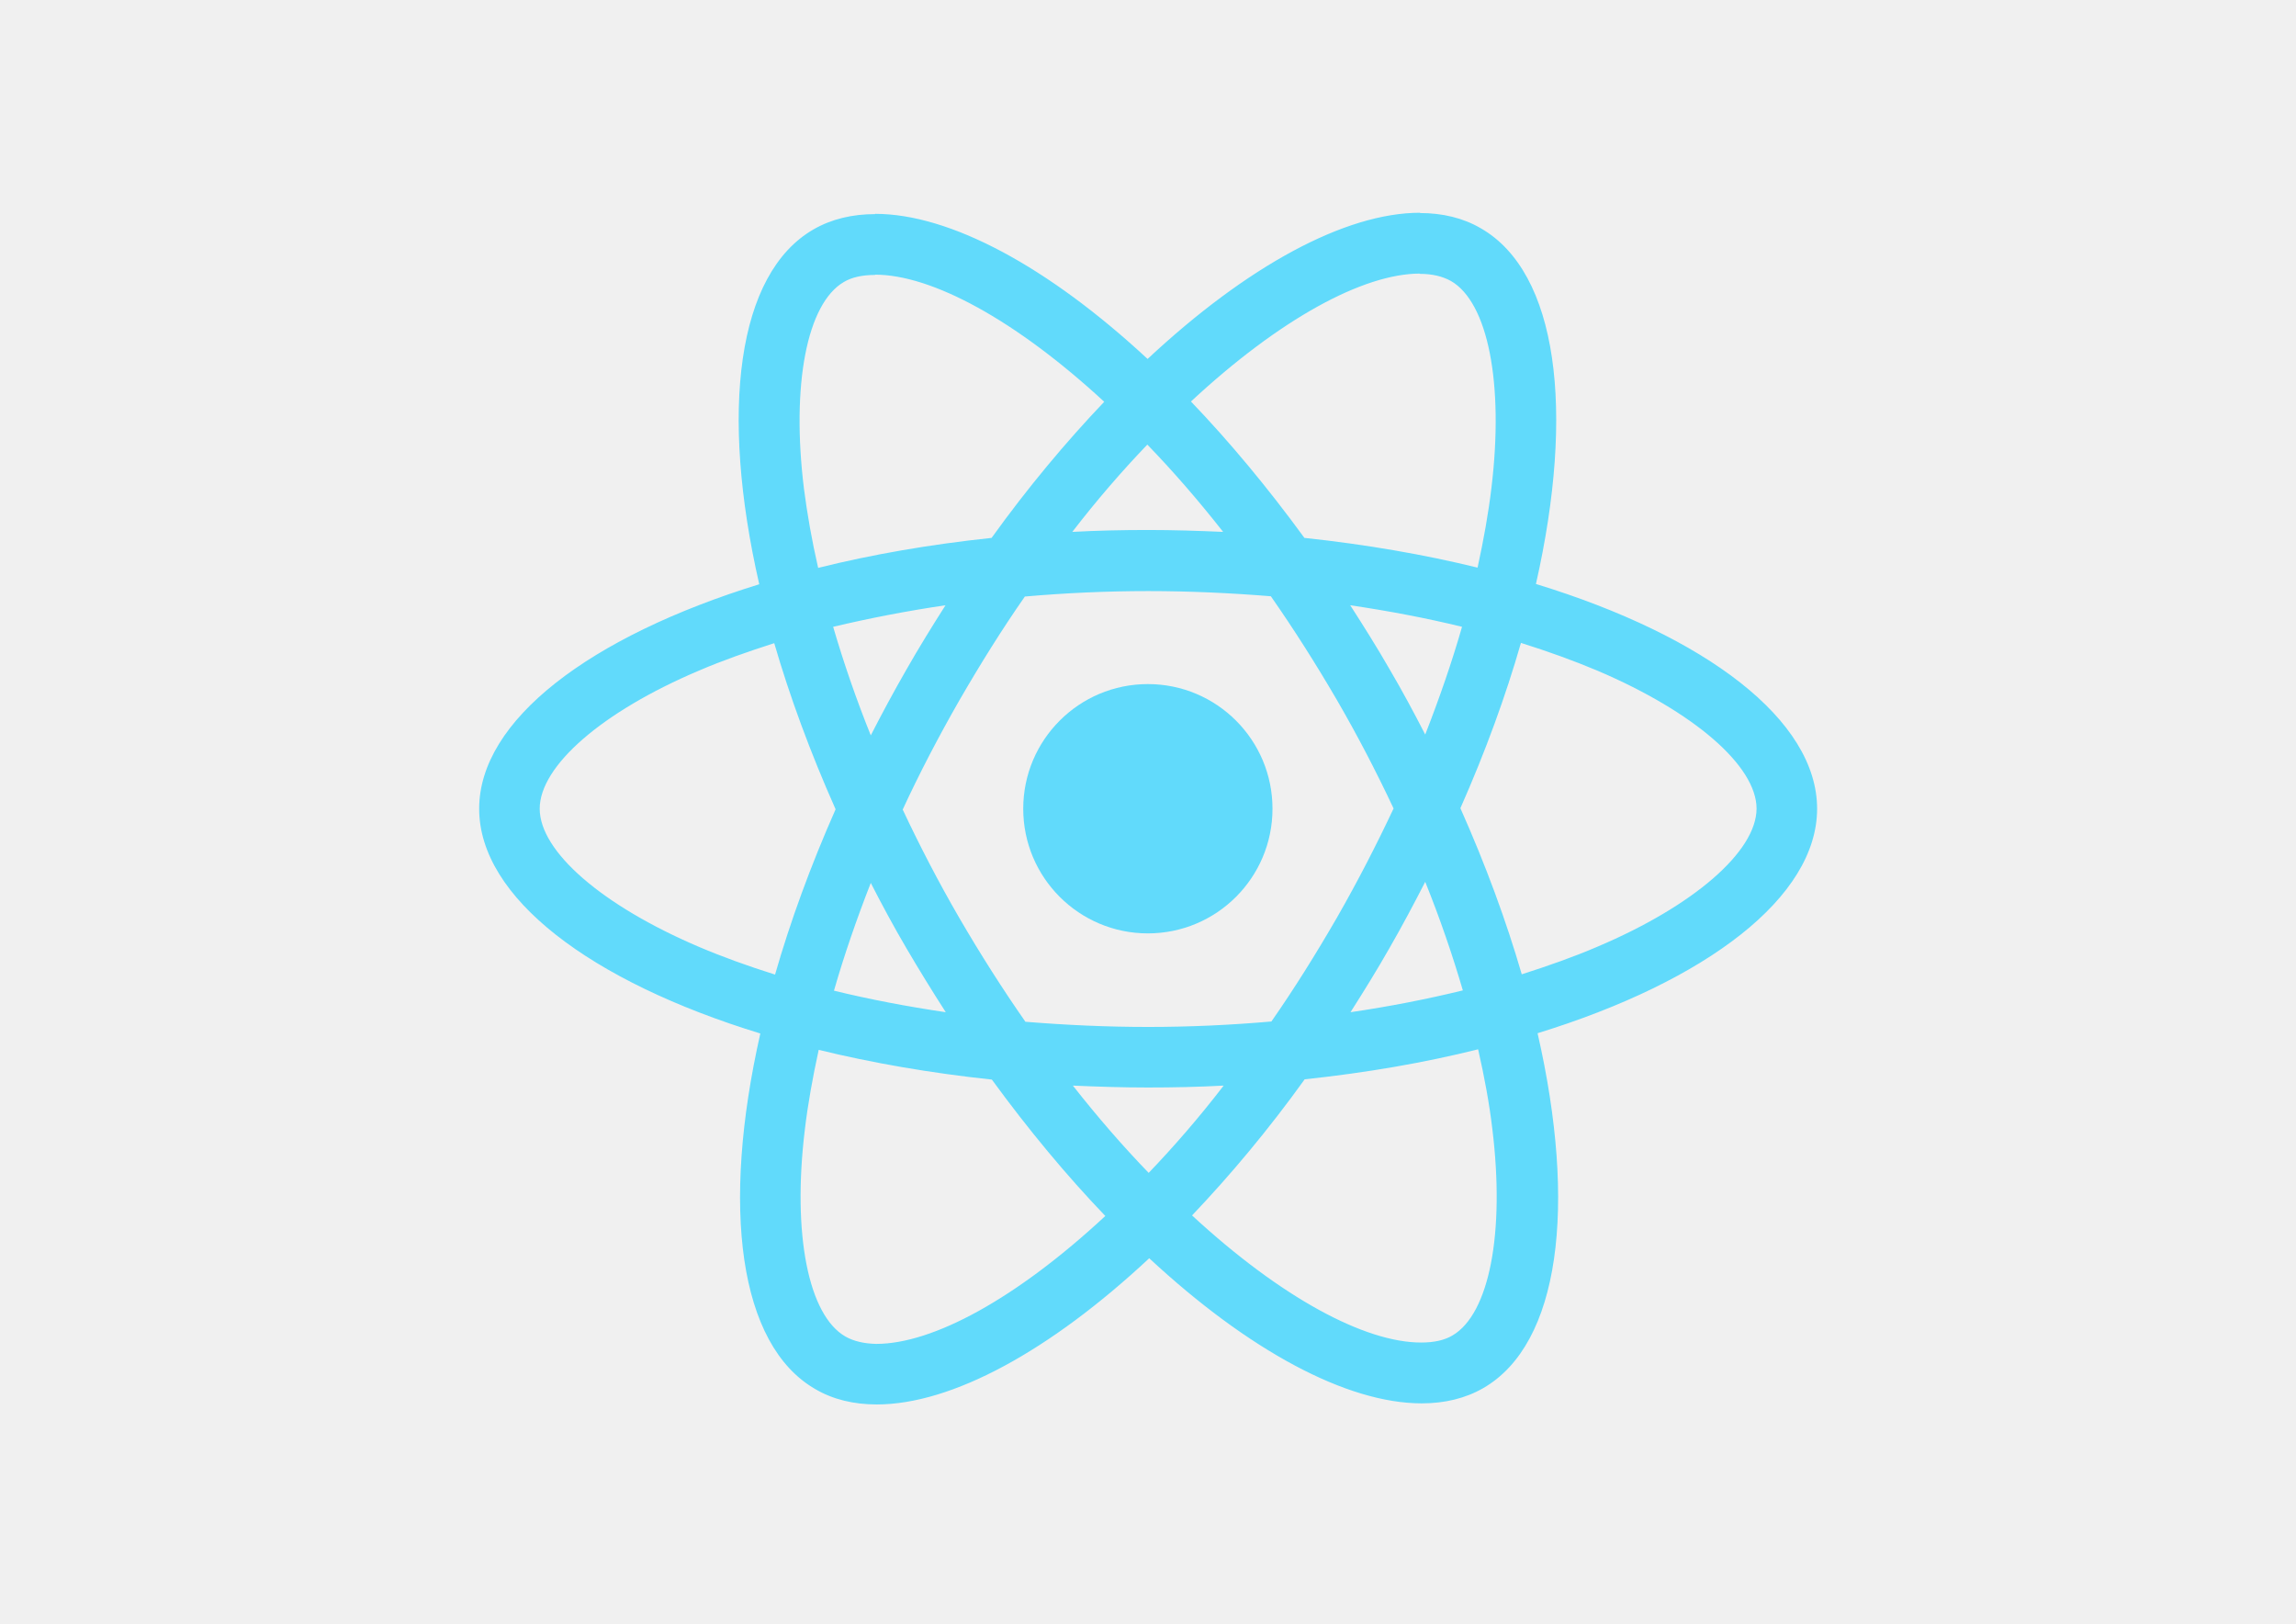
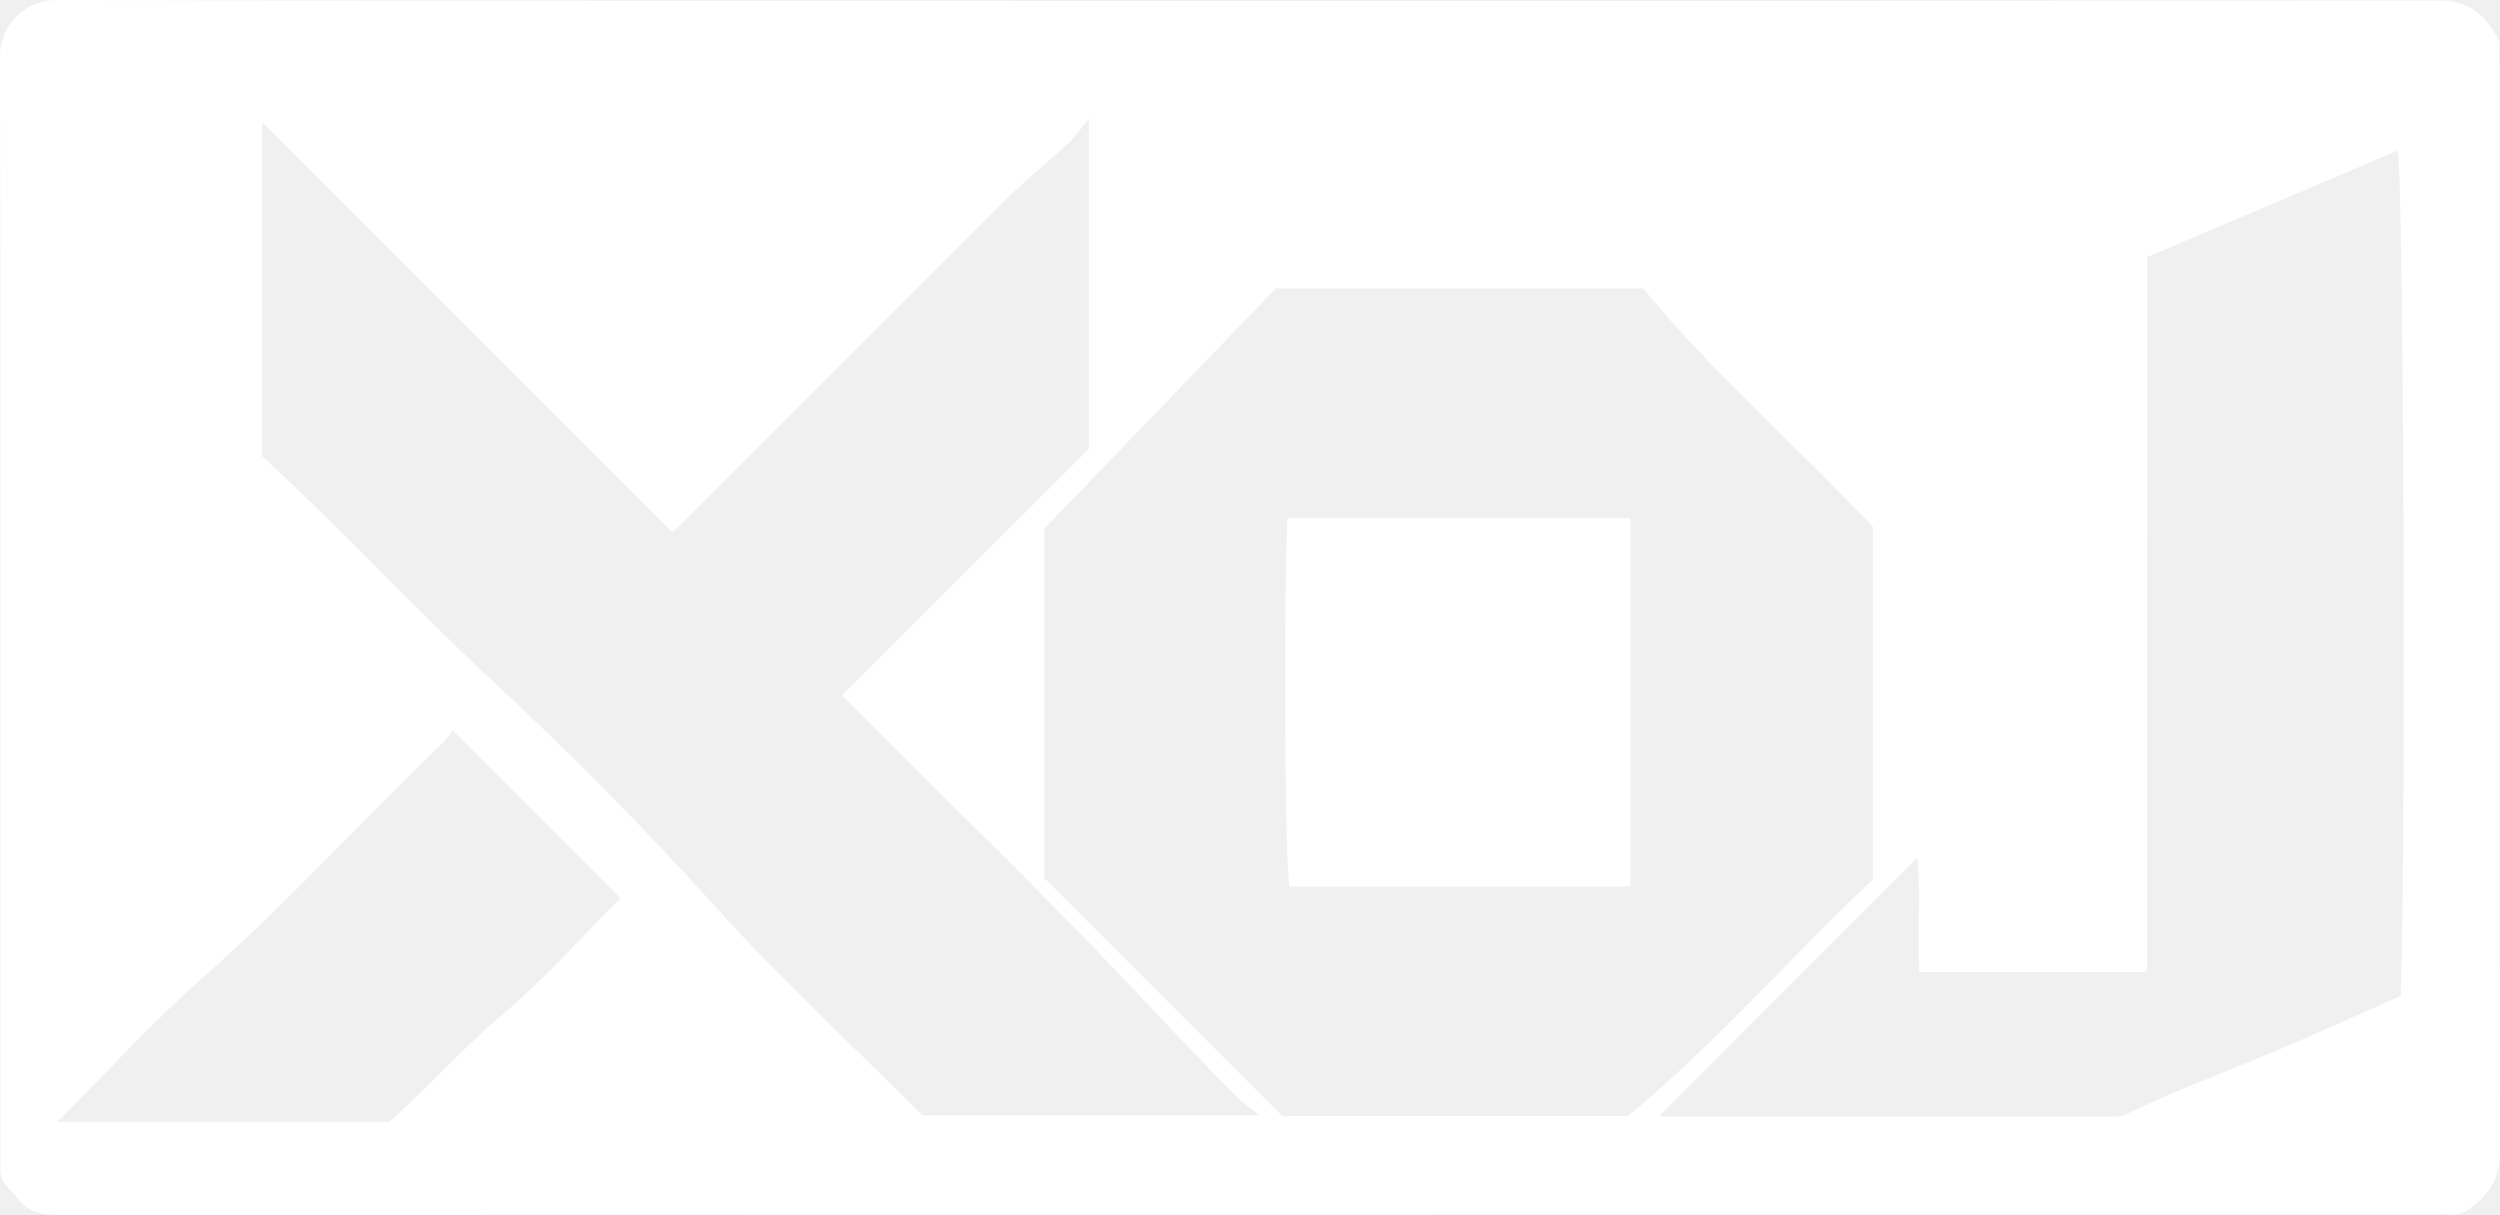
- <svg xmlns="http://www.w3.org/2000/svg" viewBox="0 0 841.9 595.3">
-   <g fill="#61DAFB">
-     <path d="M666.3 296.5c0-32.5-40.7-63.3-103.1-82.4 14.4-63.6 8-114.2-20.2-130.4-6.5-3.8-14.1-5.6-22.4-5.6v22.3c4.6 0 8.3.9 11.4 2.6 13.6 7.8 19.5 37.5 14.9 75.7-1.1 9.4-2.9 19.3-5.1 29.4-19.6-4.8-41-8.5-63.5-10.9-13.5-18.5-27.5-35.3-41.6-50 32.6-30.3 63.2-46.9 84-46.9V78c-27.5 0-63.5 19.6-99.9 53.6-36.4-33.8-72.4-53.2-99.9-53.2v22.3c20.7 0 51.4 16.5 84 46.6-14 14.7-28 31.4-41.3 49.9-22.6 2.4-44 6.1-63.6 11-2.3-10-4-19.7-5.2-29-4.7-38.2 1.1-67.9 14.6-75.8 3-1.8 6.9-2.6 11.5-2.6V78.5c-8.4 0-16 1.8-22.6 5.6-28.1 16.2-34.4 66.7-19.9 130.1-62.2 19.2-102.7 49.9-102.7 82.3 0 32.5 40.7 63.3 103.1 82.4-14.4 63.6-8 114.2 20.2 130.4 6.5 3.8 14.1 5.6 22.5 5.6 27.5 0 63.5-19.6 99.9-53.6 36.4 33.8 72.4 53.2 99.9 53.2 8.4 0 16-1.8 22.6-5.6 28.1-16.2 34.4-66.7 19.9-130.1 62-19.1 102.5-49.9 102.5-82.3zm-130.2-66.7c-3.7 12.9-8.3 26.2-13.5 39.5-4.1-8-8.4-16-13.1-24-4.6-8-9.5-15.8-14.4-23.4 14.2 2.1 27.9 4.7 41 7.9zm-45.8 106.5c-7.8 13.5-15.8 26.3-24.1 38.2-14.9 1.3-30 2-45.2 2-15.1 0-30.2-.7-45-1.9-8.3-11.9-16.4-24.6-24.2-38-7.6-13.1-14.5-26.4-20.8-39.8 6.2-13.4 13.2-26.8 20.7-39.9 7.8-13.5 15.8-26.3 24.1-38.2 14.9-1.3 30-2 45.2-2 15.1 0 30.2.7 45 1.9 8.3 11.9 16.4 24.6 24.2 38 7.6 13.1 14.5 26.4 20.8 39.8-6.3 13.4-13.2 26.8-20.7 39.9zm32.3-13c5.4 13.4 10 26.8 13.8 39.8-13.1 3.2-26.9 5.9-41.2 8 4.9-7.7 9.8-15.6 14.4-23.7 4.6-8 8.9-16.1 13-24.1zM421.2 430c-9.3-9.6-18.6-20.3-27.8-32 9 .4 18.2.7 27.5.7 9.4 0 18.7-.2 27.8-.7-9 11.7-18.3 22.4-27.5 32zm-74.4-58.9c-14.2-2.1-27.9-4.7-41-7.9 3.7-12.9 8.3-26.2 13.5-39.5 4.1 8 8.4 16 13.1 24 4.7 8 9.5 15.8 14.4 23.4zM420.7 163c9.3 9.6 18.6 20.3 27.8 32-9-.4-18.2-.7-27.5-.7-9.4 0-18.7.2-27.8.7 9-11.7 18.3-22.4 27.5-32zm-74 58.9c-4.9 7.7-9.8 15.6-14.4 23.7-4.6 8-8.9 16-13 24-5.4-13.4-10-26.8-13.8-39.8 13.1-3.1 26.9-5.8 41.2-7.9zm-90.5 125.2c-35.4-15.1-58.3-34.9-58.3-50.6 0-15.7 22.9-35.6 58.3-50.6 8.6-3.7 18-7 27.7-10.1 5.7 19.6 13.2 40 22.5 60.9-9.2 20.8-16.6 41.1-22.2 60.6-9.9-3.1-19.3-6.5-28-10.2zM310 490c-13.6-7.8-19.5-37.5-14.9-75.7 1.1-9.4 2.9-19.3 5.1-29.4 19.6 4.8 41 8.5 63.5 10.9 13.5 18.5 27.5 35.3 41.6 50-32.6 30.3-63.2 46.9-84 46.9-4.5-.1-8.3-1-11.3-2.7zm237.2-76.2c4.7 38.2-1.1 67.9-14.6 75.8-3 1.8-6.9 2.6-11.5 2.6-20.7 0-51.4-16.5-84-46.6 14-14.7 28-31.4 41.3-49.9 22.6-2.4 44-6.1 63.6-11 2.3 10.1 4.1 19.8 5.2 29.1zm38.5-66.7c-8.6 3.7-18 7-27.7 10.1-5.7-19.6-13.2-40-22.5-60.9 9.2-20.8 16.6-41.1 22.2-60.6 9.9 3.1 19.3 6.5 28.1 10.2 35.4 15.1 58.3 34.9 58.3 50.6-.1 15.7-23 35.6-58.4 50.6zM320.8 78.4z" />
-     <circle cx="420.9" cy="296.5" r="45.7" />
-     <path d="M520.5 78.1z" />
-   </g>
+ <svg xmlns="http://www.w3.org/2000/svg" version="1.0" id="Layer_1" x="0px" y="0px" viewBox="0 0 383.762 186.49" style="enable-background:new 0 0 383.762 186.49;" xml:space="preserve">
+   <style type="text/css">
+ 	.st0{fill-rule:evenodd;clip-rule:evenodd;fill:#FFFFFF;}
+ </style>
+   <path id="The_Rest" class="st0" d="M192.006,0.139c60.755,0,121.513,0.026,182.268-0.064  c3.727-0.006,6.23,1.267,8.22,4.295c0.65,0.992,1.335,1.774,1.195,3.034  c-0.09,0.824-0.017,1.667-0.017,2.502c0,55.588-0.041,111.176,0.09,166.764  c0.009,3.96-1.454,6.463-4.406,8.683c-1.005,0.755-1.862,1.198-3.074,1.101  c-0.831-0.067-1.67-0.015-2.503-0.015c-121.347,0-242.691-0.006-364.035,0.05  c-2.547,0-4.962-0.082-6.632-2.092c-1.32-1.588-3.351-2.917-3.025-5.472  c0.044-0.326,0.006-0.667,0.006-0.999c0-56.422,0.032-112.845-0.093-169.267  c-0.006-2.759,1.23-4.891,2.73-6.315C4.082,1.062,6.093-0.008,8.736,0  C69.826,0.18,130.916,0.139,192.006,0.139z M195.841,44.278  c-11.863,12.31-23.6,24.49-35.506,36.843c0,17.679,0,35.695,0,53.692  c12.157,12.151,24.305,24.296,36.523,36.511c17.699,0,35.5,0,53.051,0  c13.634-11.3,25.054-24.523,37.598-36.328c0-18.247,0-36.258,0-54.12  c-11.691-12.392-24.515-23.517-35.276-36.598  C233.448,44.278,214.787,44.278,195.841,44.278z M193.294,171.207  c-1.294-1.075-2.564-1.973-3.648-3.057c-6.064-6.081-11.895-12.39-17.819-18.605  c-12.544-13.168-25.631-25.823-38.496-38.688c-1.349-1.352-2.701-2.704-4.088-4.091  c12.833-12.827,25.462-25.45,37.913-37.894c0-16.973,0-33.78,0-50.66  c-1.09,1.321-1.944,2.618-3.045,3.649c-3.103,2.899-6.446,5.553-9.456,8.544  C138.323,46.645,122.061,62.959,105.772,79.244c-0.784,0.784-1.597,1.541-2.57,2.48  C82.169,60.69,61.411,39.929,40.244,18.76c0,17.541,0,34.353,0,51.266  c12.096,11.107,23.206,23.22,35.273,34.409  c11.9,11.035,23.346,22.615,34.265,34.719  c10.155,11.256,21.344,21.577,31.817,32.053  C159.041,171.207,176.175,171.207,193.294,171.207z M254.836,171.152  c0.076,0.032,0.361,0.251,0.647,0.251c22.863,0.015,45.725,0.018,68.591,0  c0.787,0,1.664-0.026,2.343-0.361c6.236-3.074,12.725-5.539,19.153-8.159  c7.71-3.141,15.275-6.629,22.956-9.992c0.813-24.081,0.46-125.403-0.472-129.782  c-12.78,5.439-25.549,10.873-38.461,16.367c0,36.399,0,72.759-0.006,109.119  c0,0.146-0.076,0.306-0.154,0.434c-0.085,0.137-0.221,0.245-0.154,0.175  c-11.661,0-23.131,0-34.644,0c-0.35-6.043,0.254-11.947-0.3-17.556  C281.108,144.877,267.94,158.045,254.836,171.152z M69.517,112.139  c-0.507,0.627-0.95,1.32-1.53,1.874c-12.451,11.927-24.002,24.754-36.98,36.173  c-7.707,6.781-14.625,14.459-22.201,22.035c17.317,0,34.23,0,50.958,0  c6.029-5.391,11.259-11.323,17.347-16.458c6.472-5.458,12.125-11.886,18.136-17.891  C86.738,129.363,78.253,120.875,69.517,112.139z" />
+   <path id="Inner_O" class="st0" d="M250.305,79.55c0,18.914,0,37.642,0,56.53  c-17.51,0-34.932,0-52.383,0c-0.679-4.012-0.906-43.044-0.291-56.53  C215.044,79.55,232.466,79.55,250.305,79.55z" />
+   <g>
+ </g>
+   <g>
+ </g>
+   <g>
+ </g>
+   <g>
+ </g>
+   <g>
+ </g>
+   <g>
+ </g>
</svg>
